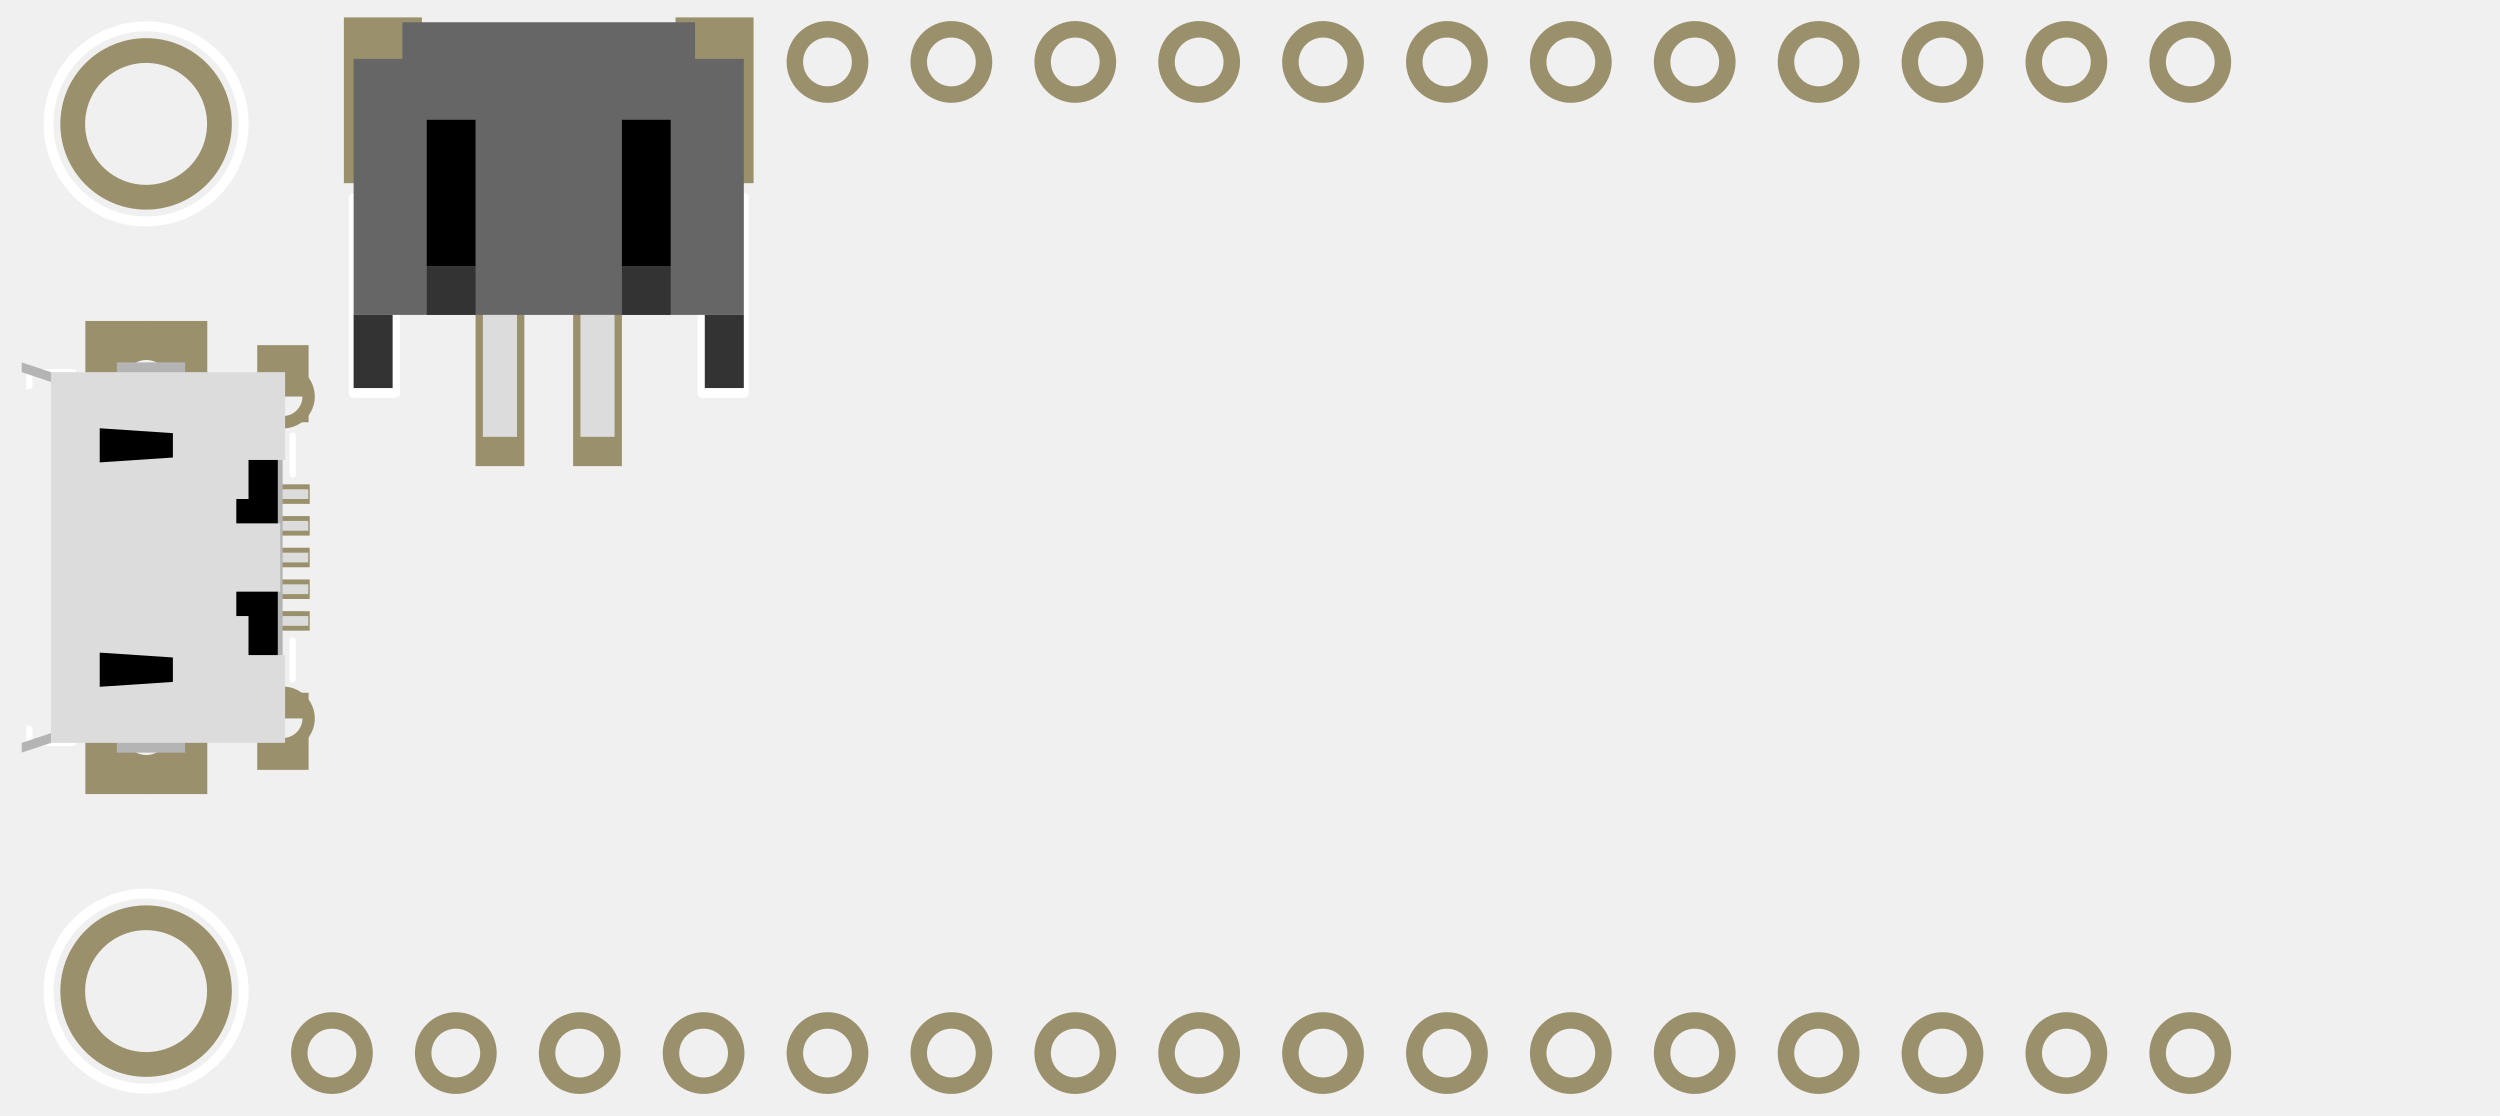
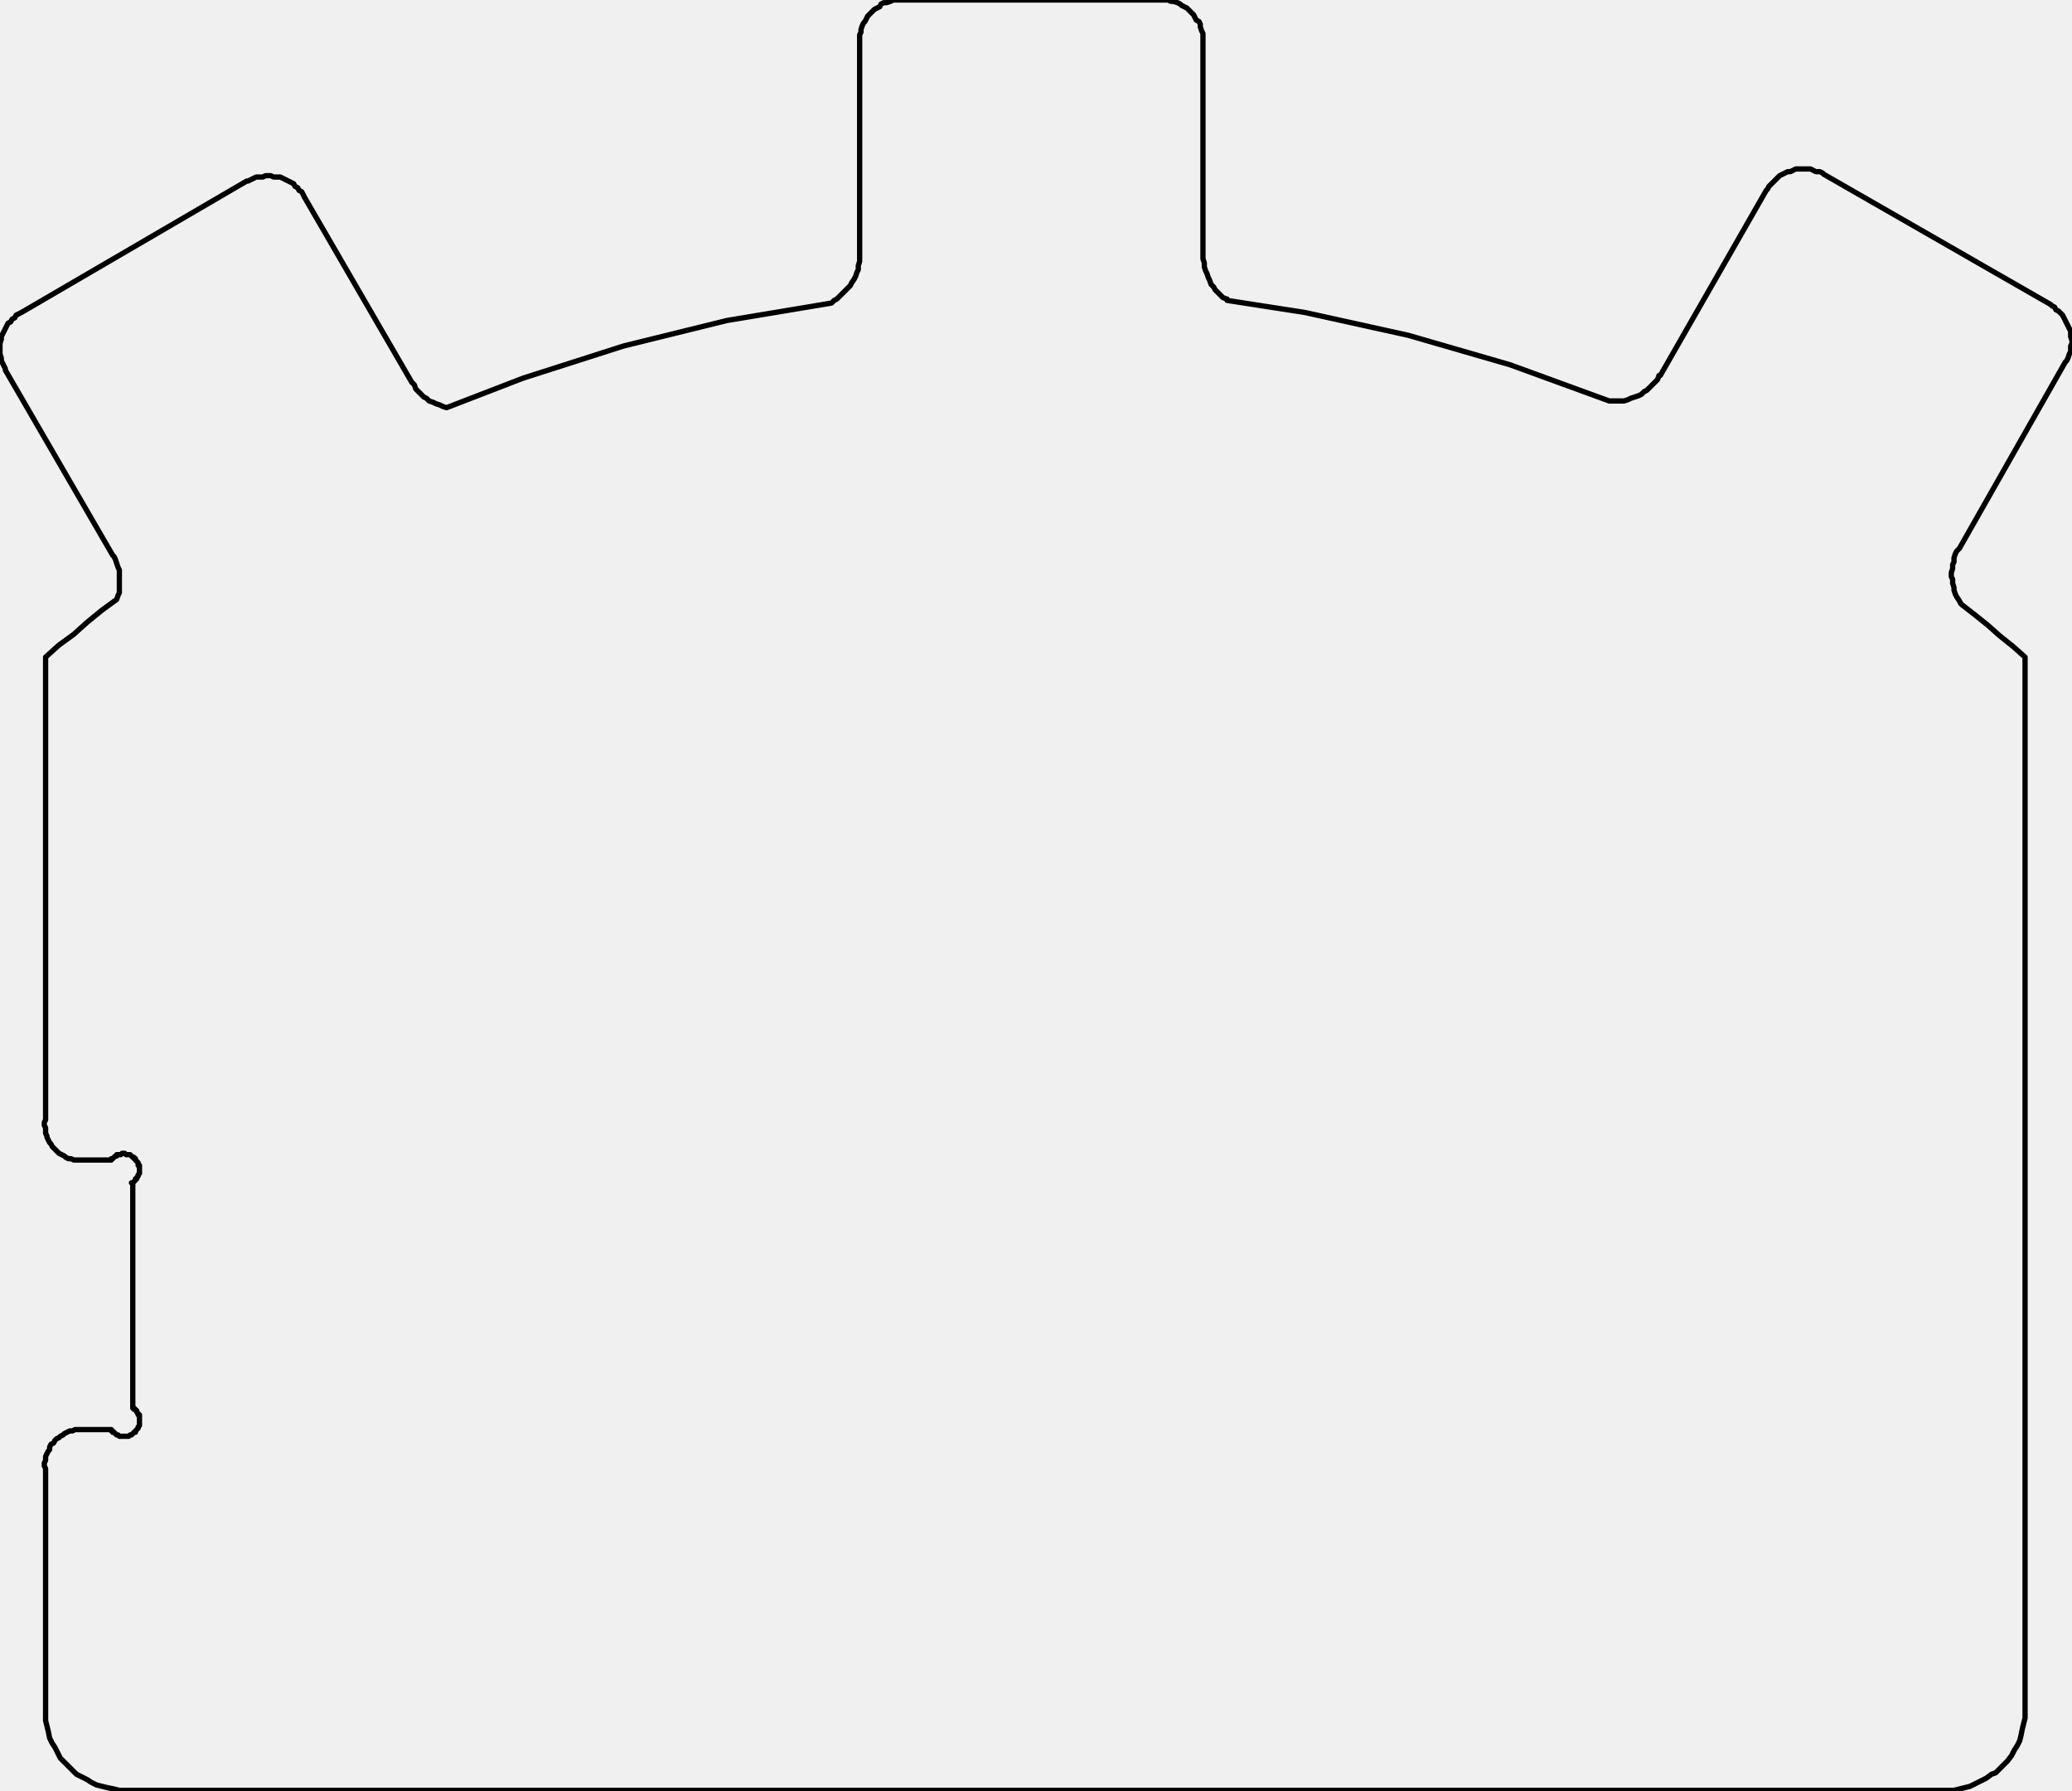
- <svg xmlns="http://www.w3.org/2000/svg" width="193.719" height="86.4">
-   <g transform="translate(0 -965.962)">
-     <ellipse ry="7.559" rx="7.559" cx="-2078.823" cy="-641.91" fill="none" />
-     <ellipse ry="7.559" rx="7.559" cx="-2078.823" cy="-574.711" fill="none" />
-     <path d="M-2056.126-649.409h17.007m6.614 13.228v15.119m0 0h-3.212m0 0v-9.45m0 0h-5.292m-13.228 0h-5.29m0 0v9.45m0 0h-3.214m0 0v-15.119M-2067.465-617.76v3.024m0 12.85v3.025m-17.008-23.812h-3.401m0 0v28.725m0 0h3.4" fill="none" />
-     <ellipse ry="2.529" rx="2.529" cx="-1920.423" cy="-569.911" fill="none" />
-     <ellipse ry="2.529" rx="2.529" cx="-1930.023" cy="-569.911" fill="none" />
-     <ellipse ry="2.529" rx="2.529" cx="-1939.623" cy="-569.911" fill="none" />
-     <ellipse ry="2.529" rx="2.529" cx="-1949.223" cy="-569.911" fill="none" />
-     <ellipse ry="2.529" rx="2.529" cx="-1958.823" cy="-569.911" fill="none" />
-     <ellipse ry="2.529" rx="2.529" cx="-1968.424" cy="-569.911" fill="none" />
-     <ellipse ry="2.529" rx="2.529" cx="-1978.023" cy="-569.911" fill="none" />
-     <ellipse ry="2.529" rx="2.529" cx="-1987.623" cy="-569.911" fill="none" />
-     <ellipse ry="2.529" rx="2.529" cx="-1997.223" cy="-569.911" fill="none" />
-     <ellipse ry="2.529" rx="2.529" cx="-2006.823" cy="-569.911" fill="none" />
-     <ellipse ry="2.529" rx="2.529" cx="-2016.423" cy="-569.911" fill="none" />
-     <ellipse ry="2.529" rx="2.529" cx="-2026.023" cy="-569.911" fill="none" />
-     <ellipse ry="2.529" rx="2.529" cx="-2035.623" cy="-569.911" fill="none" />
-     <ellipse ry="2.529" rx="2.529" cx="-2045.223" cy="-569.911" fill="none" />
-     <ellipse ry="2.529" rx="2.529" cx="-2054.823" cy="-569.911" fill="none" />
-     <ellipse ry="2.529" rx="2.529" cx="-2064.423" cy="-569.911" fill="none" />
-     <ellipse ry="2.529" rx="2.529" cx="-2026.023" cy="-646.71" fill="none" />
-     <ellipse ry="2.529" rx="2.529" cx="-2016.423" cy="-646.71" fill="none" />
-     <path d="M-2015.764-646.938h.013v.013h-.013z" fill="none" />
-     <ellipse ry="2.529" rx="2.529" cx="-2006.823" cy="-646.71" fill="none" />
-     <ellipse ry="2.529" rx="2.529" cx="-1997.223" cy="-646.71" fill="none" />
-     <ellipse ry="2.529" rx="2.529" cx="-1987.623" cy="-646.71" fill="none" />
-     <ellipse ry="2.529" rx="2.529" cx="-1978.023" cy="-646.71" fill="none" />
-     <ellipse ry="2.529" rx="2.529" cx="-1968.424" cy="-646.71" fill="none" />
-     <path d="M-1967.764-646.717h.013v.013h-.013z" fill="none" />
-     <ellipse ry="2.529" rx="2.529" cx="-1958.823" cy="-646.71" fill="none" />
-     <ellipse ry="2.529" rx="2.529" cx="-1949.223" cy="-646.71" fill="none" />
-     <path d="M-1948.563-646.717h.013v.013h-.013z" fill="none" />
-     <ellipse ry="2.529" rx="2.529" cx="-1939.623" cy="-646.71" fill="none" />
-     <ellipse ry="2.529" rx="2.529" cx="-1930.023" cy="-646.71" fill="none" />
-     <path d="M-1929.142-647.16h.013v.012h-.013z" fill="none" />
-     <ellipse ry="2.529" rx="2.529" cx="-1920.423" cy="-646.71" fill="none" />
-     <ellipse ry="5.684" rx="5.684" cx="-2078.823" cy="-641.91" fill="none" />
-     <ellipse ry="5.684" rx="5.684" cx="-2078.823" cy="-574.711" fill="none" />
-     <rect height="2.835" width="2.835" x="30.472" rx="1.417" y="6.503" ry="1.417" transform="matrix(0 1.33333 -1.33333 0 -2037.063 -683.47)" fill="none" />
-     <path d="M-2053.292-632.778h3.78v17.385h-3.78zm7.559 0h3.78v17.385h-3.78zM-2063.497-637.314v-12.85h6.046v12.85zM-2037.796-637.314v-12.85h6.047v12.85zM-2082.961-613.034h7.559v3.78h-7.56zm0 5.669h7.559v3.78h-7.56zM-2066.143-609.066v1.512h-5.102v-1.512zM-2066.143-611.524v1.514h-5.102v-1.514zM-2066.143-604.153v1.512h-5.102v-1.512zM-2066.143-606.61v1.513h-5.102v-1.512z" fill="none" />
-     <ellipse ry="1.992" rx="1.992" cx="-2068.221" cy="-620.782" fill="none" />
-     <path d="M-2070.213-624.766h3.984v5.976h-3.984v-5.976m0 3.984a1.992 1.992 0 1 0 3.984 0" fill="none" />
-     <ellipse ry="1.992" rx="1.992" cx="-2068.221" cy="-595.838" fill="none" />
-     <path d="M-2070.213-597.83h3.984v5.975h-3.984v-5.974m0 1.99a1.992 1.992 0 1 0 3.984 0" fill="none" />
-     <ellipse ry="3.212" rx="3.212" cx="-2078.804" cy="-621.917" fill="none" />
-     <path d="M-2082.017-625.129h6.425v6.425h-6.425z" fill="none" />
-     <ellipse ry="3.212" rx="3.212" cx="-2078.804" cy="-594.704" fill="none" />
-     <path d="M-2082.017-597.917h6.425v6.425h-6.425zM-2066.143-613.98v1.512h-5.102v-1.512zM-1944.208-634.94h.015v.015h-.015z" fill="none" />
-     <g fill="none">
-       <path d="M-2058.961-646.952h-3.78v19.842h30.236v-19.842h-3.779v-2.834h-22.677z" />
-       <path d="M-2057.072-642.228h3.78v11.339h-3.78zm15.119 0h3.78v11.339h-3.78z" />
-       <path d="M-2057.072-630.889h3.78v3.779h-3.78zm15.119 0h3.78v3.779h-3.78zm-20.788 3.779h3.024v5.67h-3.024zm27.212 0h3.024v5.67h-3.024zM-2052.725-627.11h2.645v9.45h-2.645zm7.558 0h2.646v9.45h-2.646z" />
-     </g>
-     <g fill="none">
-       <path d="M-2075.798-623.428v30.236h-5.291v-30.236zM-2066.256-608.688v.756h-4.536v-.756zm0 2.458v.756h-4.536v-.756zm0 2.456v.756h-4.536v-.756zm0-7.37v.756h-4.536v-.756zm0-2.457v.756h-4.536v-.756z" />
-       <path d="M-2068.241-617.758v18.897h-.946v-18.897z" />
-       <path d="M-2068.617-617.758v18.897h-3.968v-18.897z" />
-       <path d="M-2070.886-603.774h-.946v-1.89h3.403v-5.293h-3.403v-1.887h.947v-3.026h2.833v-6.803h-18.141v28.724h18.141v-6.802h-2.834z" />
-       <path d="M-2076.745-617.948v1.89l-5.67.378v-2.645zm0 17.384v1.892l-5.67.377v-2.645zM-2086.193-621.916v27.212l-2.267-.756v-25.7zM-2086.193-622.672v.756l-2.267-.756v-.756zm0 27.968v.756l-2.267.756v-.756z" />
-     </g>
-     <ellipse ry="7.559" rx="7.559" cx="11.32" cy="975.562" fill="none" stroke="#fff" stroke-width=".768" />
-     <ellipse ry="7.559" rx="7.559" cx="11.32" cy="1042.762" fill="none" stroke="#fff" stroke-width=".768" />
-     <path d="M34.016 968.064h17.008m6.613 13.228v15.118m0 0h-3.212m0 0v-9.45m0 0h-5.292m-13.228 0h-5.29m0 0v9.45m0 0H27.4m0 0v-15.118" stroke="#fff" stroke-width=".768" stroke-linecap="round" />
-     <path d="M22.677 999.713v3.024m0 12.85v3.024M5.67 994.8H2.268m0 0v28.725m0 0h3.401" stroke="#fff" stroke-width=".48" stroke-linecap="round" />
-     <ellipse ry="2.529" rx="2.529" cx="169.719" cy="1047.562" fill="none" stroke="#9a916c" stroke-width="1.279" />
-     <ellipse ry="2.529" rx="2.529" cx="160.119" cy="1047.562" fill="none" stroke="#9a916c" stroke-width="1.279" />
-     <ellipse ry="2.529" rx="2.529" cx="150.519" cy="1047.562" fill="none" stroke="#9a916c" stroke-width="1.279" />
-     <ellipse ry="2.529" rx="2.529" cx="140.919" cy="1047.562" fill="none" stroke="#9a916c" stroke-width="1.279" />
-     <ellipse ry="2.529" rx="2.529" cx="131.319" cy="1047.562" fill="none" stroke="#9a916c" stroke-width="1.279" />
-     <ellipse ry="2.529" rx="2.529" cx="121.718" cy="1047.562" fill="none" stroke="#9a916c" stroke-width="1.279" />
-     <ellipse ry="2.529" rx="2.529" cx="112.119" cy="1047.562" fill="none" stroke="#9a916c" stroke-width="1.279" />
-     <ellipse ry="2.529" rx="2.529" cx="102.519" cy="1047.562" fill="none" stroke="#9a916c" stroke-width="1.279" />
-     <ellipse ry="2.529" rx="2.529" cx="92.92" cy="1047.562" fill="none" stroke="#9a916c" stroke-width="1.279" />
-     <ellipse ry="2.529" rx="2.529" cx="83.32" cy="1047.562" fill="none" stroke="#9a916c" stroke-width="1.279" />
-     <ellipse ry="2.529" rx="2.529" cx="73.72" cy="1047.562" fill="none" stroke="#9a916c" stroke-width="1.279" />
-     <ellipse ry="2.529" rx="2.529" cx="64.12" cy="1047.562" fill="none" stroke="#9a916c" stroke-width="1.279" />
-     <ellipse ry="2.529" rx="2.529" cx="54.52" cy="1047.562" fill="none" stroke="#9a916c" stroke-width="1.279" />
-     <ellipse ry="2.529" rx="2.529" cx="44.92" cy="1047.562" fill="none" stroke="#9a916c" stroke-width="1.279" />
-     <ellipse ry="2.529" rx="2.529" cx="35.32" cy="1047.562" fill="none" stroke="#9a916c" stroke-width="1.279" />
-     <ellipse ry="2.529" rx="2.529" cx="25.72" cy="1047.562" fill="none" stroke="#9a916c" stroke-width="1.279" />
-     <ellipse ry="2.529" rx="2.529" cx="64.12" cy="970.762" fill="none" stroke="#9a916c" stroke-width="1.279" />
-     <ellipse ry="2.529" rx="2.529" cx="73.72" cy="970.762" fill="none" stroke="#9a916c" stroke-width="1.279" />
-     <path d="M74.378 970.534h.014v.014h-.014z" fill="none" />
-     <ellipse ry="2.529" rx="2.529" cx="83.32" cy="970.762" fill="none" stroke="#9a916c" stroke-width="1.279" />
-     <ellipse ry="2.529" rx="2.529" cx="92.92" cy="970.762" fill="none" stroke="#9a916c" stroke-width="1.279" />
-     <ellipse ry="2.529" rx="2.529" cx="102.519" cy="970.762" fill="none" stroke="#9a916c" stroke-width="1.279" />
-     <ellipse ry="2.529" rx="2.529" cx="112.119" cy="970.762" fill="none" stroke="#9a916c" stroke-width="1.279" />
-     <ellipse ry="2.529" rx="2.529" cx="121.718" cy="970.762" fill="none" stroke="#9a916c" stroke-width="1.279" />
-     <path d="M122.378 970.756h.013v.013h-.013z" fill="none" />
-     <ellipse ry="2.529" rx="2.529" cx="131.319" cy="970.762" fill="none" stroke="#9a916c" stroke-width="1.279" />
-     <ellipse ry="2.529" rx="2.529" cx="140.919" cy="970.762" fill="none" stroke="#9a916c" stroke-width="1.279" />
-     <path d="M141.58 970.756h.013v.013h-.014z" fill="none" />
-     <ellipse ry="2.529" rx="2.529" cx="150.519" cy="970.762" fill="none" stroke="#9a916c" stroke-width="1.279" />
-     <ellipse ry="2.529" rx="2.529" cx="160.119" cy="970.762" fill="none" stroke="#9a916c" stroke-width="1.279" />
-     <path d="M161 970.312h.014v.013H161z" fill="none" />
-     <ellipse ry="2.529" rx="2.529" cx="169.719" cy="970.762" fill="none" stroke="#9a916c" stroke-width="1.279" />
-     <ellipse ry="5.684" rx="5.684" cx="11.32" cy="975.562" fill="none" stroke="#9a916c" stroke-width="1.92" />
-     <ellipse ry="5.684" rx="5.684" cx="11.32" cy="1042.762" fill="none" stroke="#9a916c" stroke-width="1.92" />
-     <rect height="2.835" width="2.835" x="30.472" rx="1.417" y="6.503" ry="1.417" transform="matrix(0 1.33333 -1.33333 0 53.08 934.003)" fill="#9a916c" />
-     <path d="M36.85 984.694h3.78v17.386h-3.78zm7.56 0h3.78v17.386h-3.78zM26.645 980.158v-12.85h6.047v12.85zM52.346 980.158v-12.85h6.047v12.85zM7.181 1004.438h7.559v3.78H7.18zm0 5.67h7.559v3.78H7.18zM24 1008.406v1.512h-5.103v-1.512zM24 1005.949v1.513h-5.103v-1.513zM24 1013.32v1.511h-5.103v-1.512zM24 1010.863v1.512h-5.103v-1.512z" fill="#9a916c" />
-     <ellipse ry="1.992" rx="1.992" cx="21.921" cy="996.69" fill="none" stroke="#9a916c" stroke-width=".96" />
-     <path d="M19.93 992.706h3.983v5.976H19.93v-5.976m0 3.984a1.992 1.992 0 1 0 3.984 0" fill="#9a916c" />
-     <ellipse ry="1.992" rx="1.992" cx="21.921" cy="1021.634" fill="none" stroke="#9a916c" stroke-width=".96" />
-     <path d="M19.93 1019.642h3.983v5.976H19.93v-5.975m0 1.991a1.992 1.992 0 1 0 3.984 0" fill="#9a916c" />
-     <ellipse ry="3.212" rx="3.212" cx="11.339" cy="995.556" fill="none" stroke="#9a916c" stroke-width="3.024" />
-     <path d="M8.125 992.344h6.426v6.425H8.125z" fill="none" stroke="#9a916c" stroke-width="3.024" />
-     <ellipse ry="3.212" rx="3.212" cx="11.339" cy="1022.769" fill="none" stroke="#9a916c" stroke-width="3.024" />
-     <path d="M8.125 1019.556h6.426v6.425H8.125z" fill="none" stroke="#9a916c" stroke-width="3.024" />
-     <path d="M24 1003.493v1.512h-5.103v-1.512z" fill="#9a916c" />
-     <path d="M145.934 982.533h.015v.015h-.015z" fill="none" />
-     <path d="M31.181 970.521h-3.78v19.841h30.236v-19.841h-3.779v-2.835H31.181z" fill="#666" />
-     <path d="M33.07 975.245h3.78v11.339h-3.78zm15.12 0h3.78v11.339h-3.78z" />
-     <path d="M33.07 986.584h3.78v3.778h-3.78zm15.12 0h3.78v3.778h-3.78zM27.4 990.362h3.024v5.67h-3.024zm27.212 0h3.024v5.67h-3.024z" fill="#333" />
-     <path d="M37.417 990.362h2.645v9.45h-2.645zm7.559 0h2.645v9.45h-2.645z" fill="#dcdcdc" />
-     <g>
-       <path d="M14.344 994.045v30.236h-5.29v-30.236z" fill="#b4b4b4" />
-       <path d="M23.887 1008.785v.756H19.35v-.756zm0 2.457v.756H19.35v-.756zm0 2.456v.756H19.35v-.756zm0-7.37v.757H19.35v-.756zm0-2.456v.756H19.35v-.756z" fill="#dcdcdc" />
-       <path d="M21.901 999.714v18.897h-.945v-18.897z" fill="#b4b4b4" />
-       <path d="M21.525 999.714v18.897h-3.968v-18.897z" />
-       <path d="M19.256 1013.698h-.945v-1.89h3.402v-5.292h-3.402v-1.887h.946v-3.027h2.834V994.8H3.949v28.723h18.142v-6.8h-2.835z" fill="#dcdcdc" />
-       <path d="M13.397 999.525v1.89l-5.669.378v-2.645zm0 17.384v1.892l-5.669.377v-2.645z" />
-       <path d="M3.95 995.557v27.212l-2.267-.756v-25.7z" fill="#f0f0f0" />
-       <path d="M3.95 994.8v.757l-2.267-.756v-.756zm0 27.969v.756l-2.267.756v-.756z" fill="#b4b4b4" />
-     </g>
+ <svg xmlns="http://www.w3.org/2000/svg" version="1.1" stroke-linecap="round" stroke-linejoin="round" stroke-width="0" fill-rule="evenodd" width="1.545in" height="1.335in" viewBox="-769 -12 1545 1335" id="MfsijADsC8p4kvW08JMH">
+   <g transform="translate(0,1311) scale(1,-1)" fill="currentColor" stroke="currentColor">
+     <path d="M -671 441 -671 441 -670 441 -669 442 -669 442 -668 443 -668 444 -667 444 -667 445 -666 446 -666 446 -666 447 -665 448 -665 449 -665 450 -665 450 -665 451 -665 452 -665 453 -665 454 -666 454 -666 455 -666 456 -667 457 -667 457 -668 458 -668 459 -669 459 -669 460 -670 460 -671 461 -671 461 -672 462 -673 462 -674 462 -674 462 -675 462 -676 463 -677 463 -678 463 -679 462 -679 462 -680 462 -681 462 -682 462 -682 461 -683 461 -684 460 -684 460 -685 459 -686 459 -686 458 -687 458 -712 458 -714 458 -716 459 -718 459 -720 460 -721 461 -723 462 -725 463 -726 464 -727 465 -729 467 -730 468 -731 470 -732 471 -733 473 -734 475 -734 476 -735 478 -735 480 -735 482 -736 484 -736 486 -735 488 -735 488 -735 833 -725 842 -714 850 -704 859 -693 868 -682 876 -682 876 -681 879 -680 881 -680 884 -680 887 -680 889 -680 892 -680 895 -680 898 -681 900 -682 903 -683 906 -684 908 -685 909 -765 1047 -765 1048 -766 1050 -767 1052 -768 1054 -768 1056 -769 1059 -769 1061 -769 1063 -769 1065 -769 1067 -768 1070 -768 1072 -767 1074 -766 1076 -765 1078 -764 1080 -763 1082 -761 1083 -760 1085 -758 1086 -757 1088 -755 1089 -753 1090 -753 1090 -585 1188 -584 1188 -582 1189 -580 1190 -578 1191 -575 1191 -573 1191 -571 1192 -569 1192 -567 1192 -565 1191 -562 1191 -560 1191 -558 1190 -556 1189 -554 1188 -552 1187 -550 1186 -549 1184 -547 1183 -546 1181 -544 1180 -543 1178 -542 1176 -542 1176 -462 1038 -462 1038 -460 1036 -459 1033 -457 1031 -455 1029 -453 1027 -451 1026 -449 1024 -446 1023 -444 1022 -441 1021 -439 1020 -436 1019 -379 1041 -304 1065 -227 1084 -149 1097 -149 1097 -147 1099 -145 1100 -143 1102 -141 1104 -139 1106 -137 1108 -135 1110 -134 1112 -132 1115 -131 1117 -130 1120 -129 1122 -129 1125 -128 1128 -128 1131 -128 1132 -128 1292 -128 1293 -128 1295 -128 1297 -127 1299 -127 1301 -126 1304 -125 1306 -124 1307 -123 1309 -122 1311 -120 1313 -119 1314 -117 1316 -115 1317 -113 1318 -112 1320 -110 1321 -108 1321 -105 1322 -103 1323 -101 1323 -99 1323 -97 1323 -97 1323 97 1323 98 1323 100 1323 102 1323 104 1322 106 1322 109 1321 111 1320 112 1319 114 1318 116 1317 118 1315 119 1314 121 1312 122 1310 123 1308 125 1307 126 1305 126 1303 127 1300 128 1298 128 1296 128 1294 128 1292 128 1292 128 1132 128 1132 128 1130 129 1127 129 1124 130 1121 131 1119 132 1116 133 1114 134 1111 136 1109 137 1107 139 1105 141 1103 143 1101 146 1100 146 1099 204 1090 281 1073 357 1051 431 1024 431 1024 434 1024 437 1024 439 1024 442 1024 445 1025 447 1026 450 1027 453 1028 455 1029 457 1031 459 1032 461 1034 463 1036 465 1038 467 1040 468 1043 469 1043 548 1181 549 1182 550 1184 552 1186 553 1187 555 1189 556 1190 558 1192 560 1193 562 1194 564 1195 566 1195 568 1196 570 1197 572 1197 575 1197 577 1197 579 1197 581 1197 583 1196 585 1195 588 1195 590 1194 591 1193 591 1193 760 1096 761 1095 763 1094 764 1092 766 1091 768 1089 769 1088 770 1086 771 1084 772 1082 773 1080 774 1078 775 1076 775 1074 775 1072 776 1069 776 1067 775 1065 775 1063 775 1061 774 1059 773 1056 772 1054 771 1053 771 1053 692 914 692 914 690 912 689 910 688 907 688 904 687 902 687 899 686 896 686 893 687 891 687 888 688 885 688 883 689 880 690 878 692 875 693 873 694 872 703 865 713 857 722 849 732 841 741 833 741 833 741 49 741 46 741 42 740 38 739 34 738 29 737 25 735 21 733 18 731 14 728 10 725 7 722 4 719 1 716 0 712 -3 708 -5 704 -7 700 -9 696 -10 692 -11 688 -12 684 -12 679 -12 679 -12 -674 -12 -676 -12 -680 -12 -684 -11 -689 -10 -693 -9 -697 -8 -701 -6 -704 -4 -708 -2 -712 0 -715 3 -718 6 -721 9 -724 12 -726 16 -728 20 -730 23 -732 27 -733 32 -734 36 -735 40 -735 44 -735 49 -735 49 -735 227 -735 228 -736 230 -736 232 -735 234 -735 235 -735 237 -734 239 -733 241 -732 242 -732 244 -731 246 -729 247 -728 249 -727 250 -725 251 -724 252 -722 253 -721 254 -719 255 -717 256 -715 256 -713 257 -712 257 -712 257 -686 257 -686 257 -686 256 -685 256 -685 255 -684 255 -683 254 -683 254 -682 253 -681 253 -681 253 -680 252 -679 252 -678 252 -677 252 -676 252 -676 252 -675 252 -674 252 -673 252 -672 253 -672 253 -671 253 -670 254 -670 254 -669 255 -668 255 -668 256 -667 257 -667 257 -666 258 -666 259 -666 259 -665 260 -665 261 -665 262 -665 263 -665 263 -665 264 -665 265 -665 266 -665 267 -665 268 -666 268 -666 269 -667 270 -667 270 -667 271 -668 272 -669 272 -669 273 -670 273 -670 274 -670 441 M -712 458 -712 458" fill="none" stroke-width="3.94" />
  </g>
</svg>
